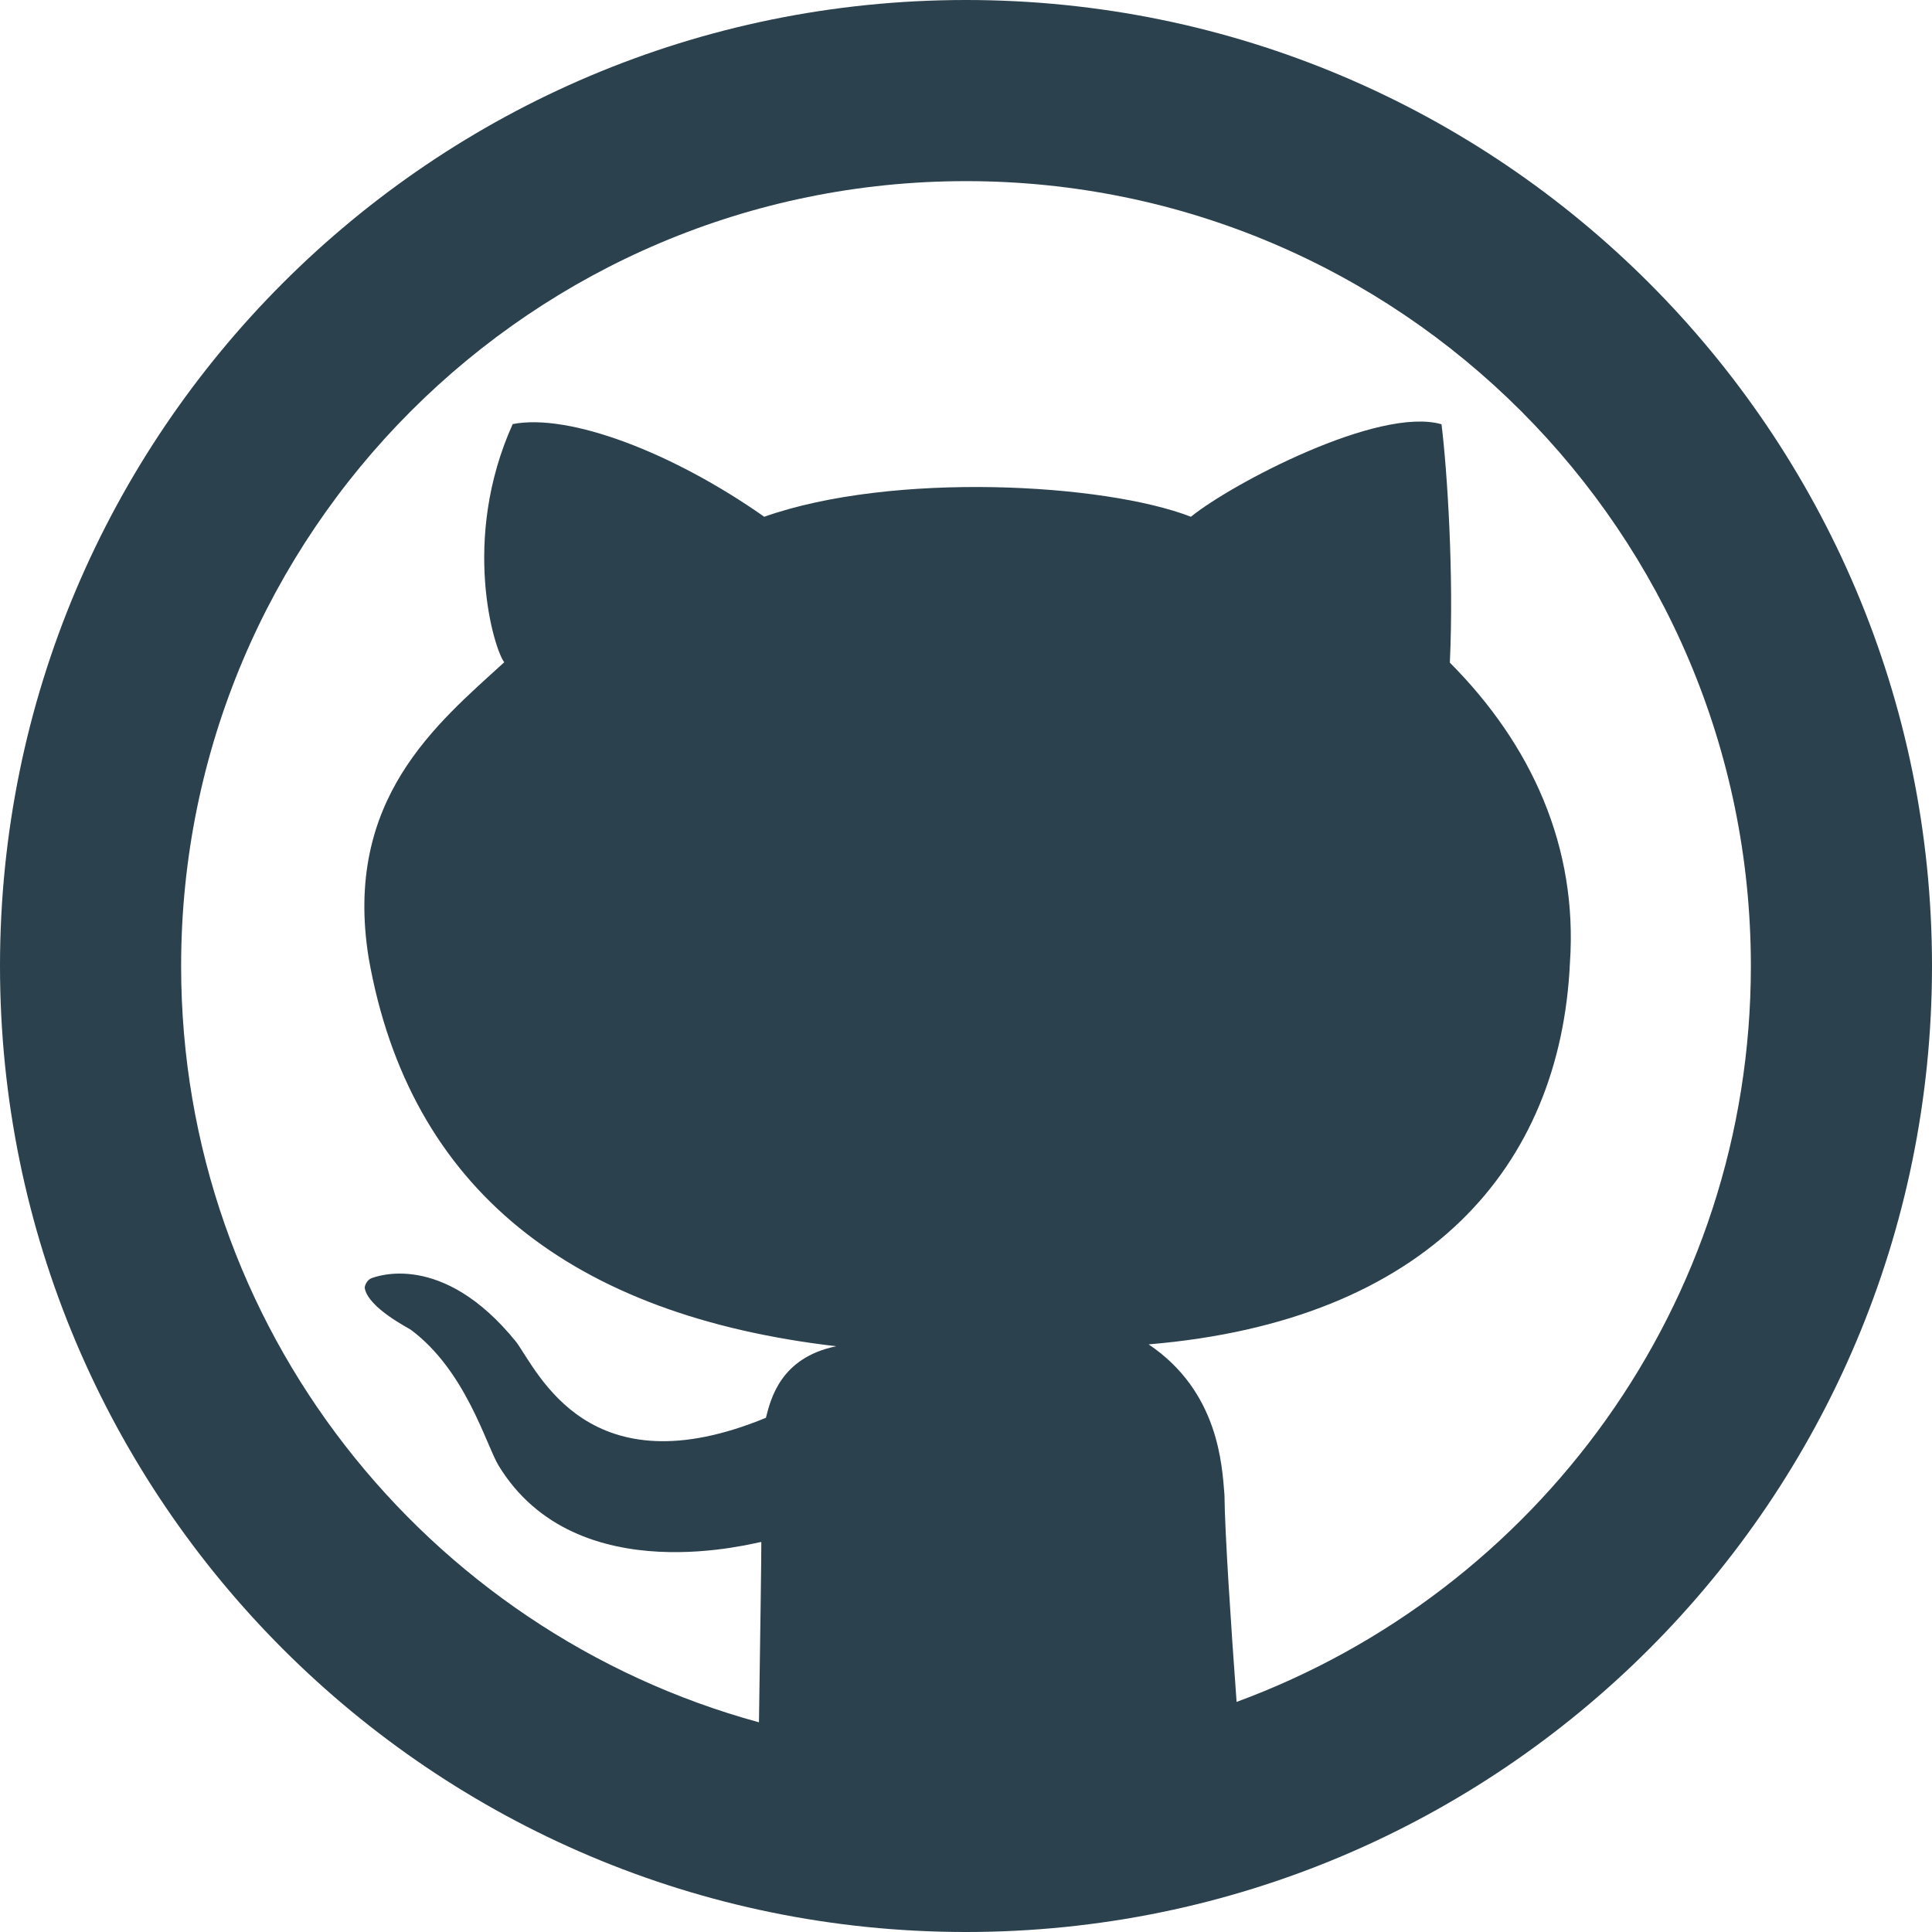
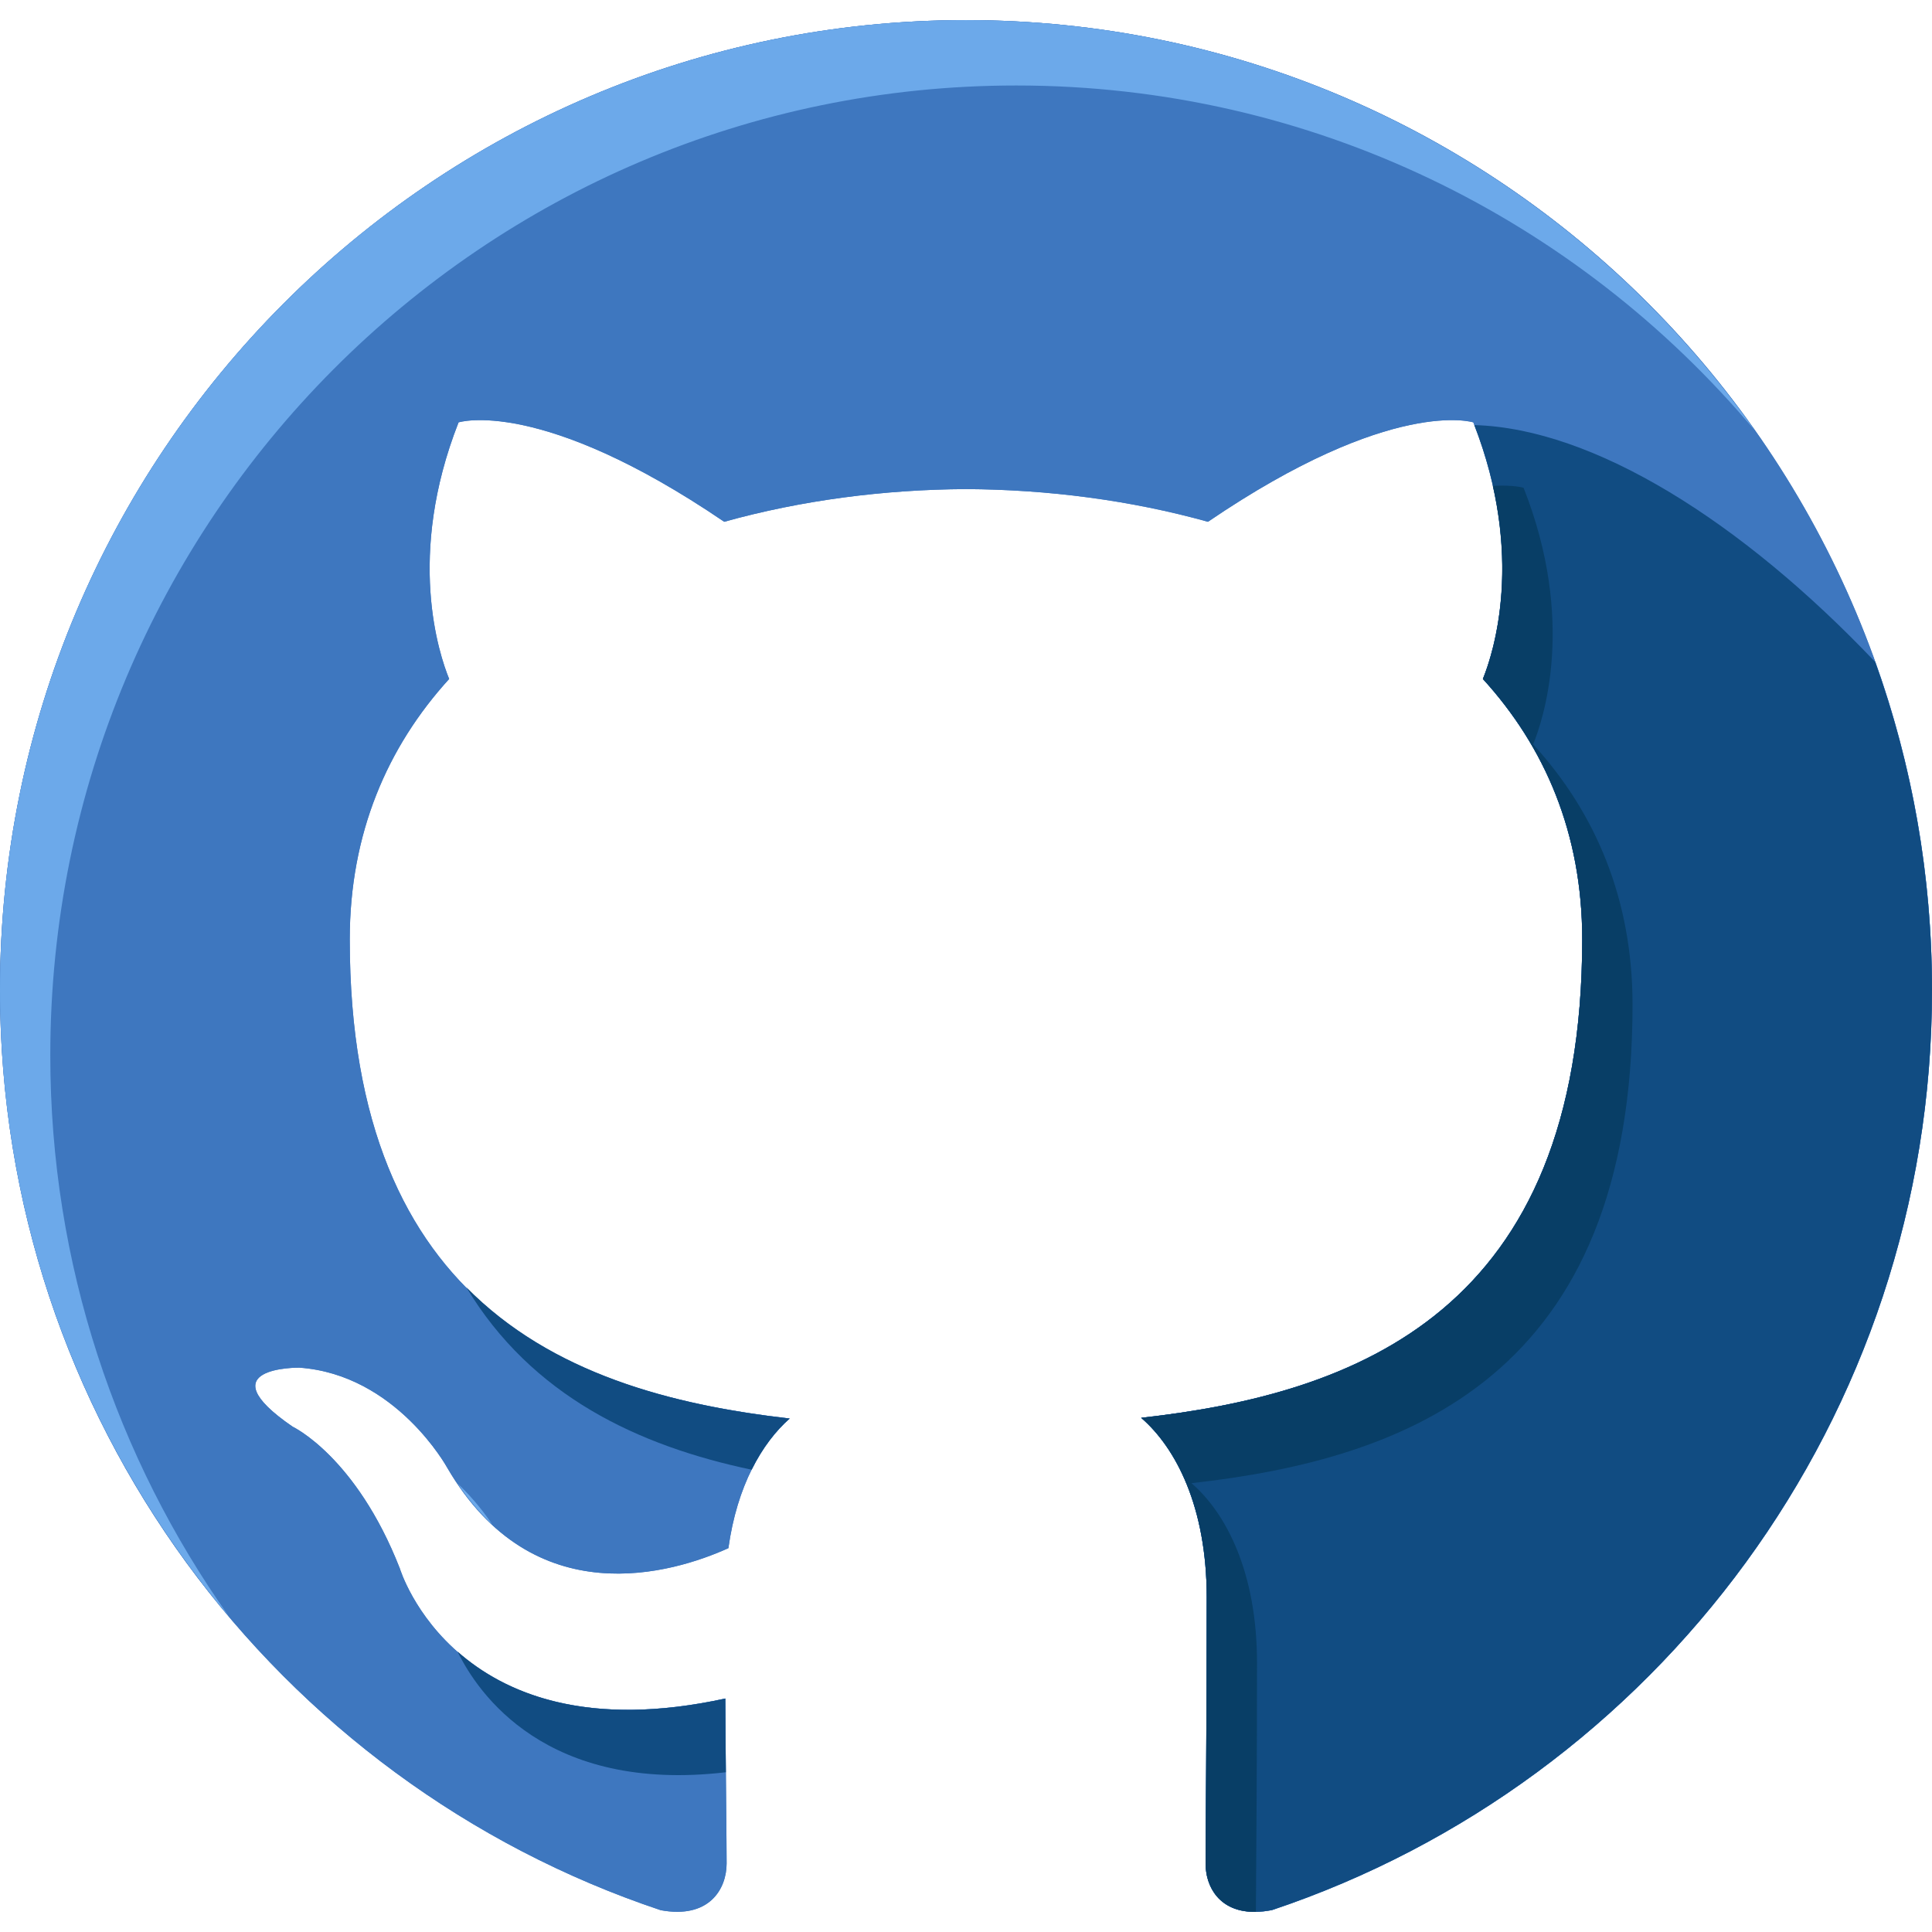
- <svg xmlns="http://www.w3.org/2000/svg" version="1.1" id="Layer_1" x="0px" y="0px" viewBox="0 0 291.32 291.32" style="enable-background:new 0 0 291.32 291.32;" xml:space="preserve">
+ <svg xmlns="http://www.w3.org/2000/svg" version="1.1" id="Layer_1" x="0px" y="0px" viewBox="0 0 496 496" style="enable-background:new 0 0 496 496;" xml:space="preserve">
+   <path id="SVGCleanerId_0" style="fill:#3E77BF;" d="M247.992,5.163C111.048,5.163,0,116.627,0,254.163  c0,109.992,71.048,203.32,169.632,236.24c12.392,2.296,16.912-5.392,16.912-12c0-5.904-0.216-21.56-0.336-42.344  c-69,15.064-83.552-33.376-83.552-33.376c-11.264-28.768-27.52-36.408-27.52-36.408c-22.528-15.456,1.696-15.16,1.696-15.16  c24.88,1.752,37.976,25.672,37.976,25.672c22.144,38.048,58.064,27.048,72.192,20.672c2.232-16.08,8.656-27.064,15.736-33.28  c-55.056-6.296-112.944-27.64-112.944-123.04c0-27.176,9.656-49.408,25.52-66.832c-2.568-6.296-11.072-31.6,2.416-65.872  c0,0,20.832-6.688,68.2,25.52c19.784-5.52,41-8.28,62.096-8.392c21.048,0.112,42.28,2.864,62.096,8.392  c47.328-32.208,68.128-25.52,68.128-25.52c13.52,34.272,5.016,59.576,2.456,65.872c15.904,17.424,25.504,39.648,25.504,66.832  c0,95.64-57.984,116.68-113.232,122.856c8.904,7.688,16.832,22.872,16.832,46.112c0,33.296-0.296,60.128-0.296,68.296  c0,6.672,4.472,14.424,17.048,11.968C425.016,457.387,496,364.123,496,254.163C496,116.627,384.952,5.163,247.992,5.163z" />
  <g>
-     <path style="fill:#2B414D;" d="M145.66,0C65.219,0,0,65.219,0,145.66c0,80.45,65.219,145.66,145.66,145.66   s145.66-65.21,145.66-145.66C291.319,65.219,226.1,0,145.66,0z M186.462,256.625c-0.838-11.398-1.775-25.518-1.83-31.235   c-0.364-4.388-0.838-15.549-11.434-22.677c42.068-3.523,62.087-26.774,63.526-57.499c1.202-17.497-5.754-32.883-18.107-45.3   c0.628-13.282-0.401-29.023-1.256-35.941c-9.486-2.731-31.608,8.949-37.79,13.947c-13.037-5.062-44.945-6.837-64.336,0   c-13.747-9.668-29.396-15.64-37.926-13.974c-7.875,17.452-2.813,33.948-1.275,35.914c-10.142,9.268-24.289,20.675-20.447,44.572   c6.163,35.04,30.816,53.94,70.508,58.564c-8.466,1.73-9.896,8.048-10.606,10.788c-26.656,10.997-34.275-6.791-37.644-11.425   c-11.188-13.847-21.23-9.832-21.849-9.614c-0.601,0.218-1.056,1.092-0.992,1.511c0.564,2.986,6.655,6.018,6.955,6.263   c8.257,6.154,11.316,17.27,13.2,20.438c11.844,19.473,39.374,11.398,39.638,11.562c0.018,1.702-0.191,16.032-0.355,27.184   C64.245,245.992,27.311,200.2,27.311,145.66c0-65.365,52.984-118.348,118.348-118.348S264.008,80.295,264.008,145.66   C264.008,196.668,231.69,239.992,186.462,256.625z" />
+     <path id="SVGCleanerId_0_1_" style="fill:#3E77BF;" d="M247.992,5.163C111.048,5.163,0,116.627,0,254.163   c0,109.992,71.048,203.32,169.632,236.24c12.392,2.296,16.912-5.392,16.912-12c0-5.904-0.216-21.56-0.336-42.344   c-69,15.064-83.552-33.376-83.552-33.376c-11.264-28.768-27.52-36.408-27.52-36.408c-22.528-15.456,1.696-15.16,1.696-15.16   c24.88,1.752,37.976,25.672,37.976,25.672c22.144,38.048,58.064,27.048,72.192,20.672c2.232-16.08,8.656-27.064,15.736-33.28   c-55.056-6.296-112.944-27.64-112.944-123.04c0-27.176,9.656-49.408,25.52-66.832c-2.568-6.296-11.072-31.6,2.416-65.872   c0,0,20.832-6.688,68.2,25.52c19.784-5.52,41-8.28,62.096-8.392c21.048,0.112,42.28,2.864,62.096,8.392   c47.328-32.208,68.128-25.52,68.128-25.52c13.52,34.272,5.016,59.576,2.456,65.872c15.904,17.424,25.504,39.648,25.504,66.832   c0,95.64-57.984,116.68-113.232,122.856c8.904,7.688,16.832,22.872,16.832,46.112c0,33.296-0.296,60.128-0.296,68.296   c0,6.672,4.472,14.424,17.048,11.968C425.016,457.387,496,364.123,496,254.163C496,116.627,384.952,5.163,247.992,5.163z" />
  </g>
+   <g>
+     <path style="fill:#114C82;" d="M378.496,109.131c13.128,33.904,4.752,58.928,2.2,65.176c15.904,17.424,25.504,39.648,25.504,66.832   c0,95.64-57.984,116.68-113.232,122.856c8.904,7.688,16.832,22.872,16.832,46.112c0,33.296-0.296,60.128-0.296,68.296   c0,6.672,4.472,14.424,17.048,11.968C425.016,457.387,496,364.123,496,254.163c0-29.56-5.152-57.896-14.568-84.2   C447.24,133.963,409.184,109.987,378.496,109.131z" />
+     <path style="fill:#114C82;" d="M192.976,377.323c2.784-5.616,6.184-9.984,9.76-13.144c-30.176-3.456-61.168-11.512-83.048-33.744   C136.52,358.451,163.928,371.195,192.976,377.323z" />
+   </g>
+   <path style="fill:#6CA9EA;" d="M12.912,270.947c0-137.536,111.048-249,247.992-249c76.04,0,144.056,34.392,189.536,88.488  C405.52,46.755,331.616,5.163,247.992,5.163C111.048,5.163,0,116.627,0,254.163c0,61.32,22.12,117.424,58.752,160.792  C29.944,374.291,12.912,324.643,12.912,270.947z" />
+   <path style="fill:#083E66;" d="M322.712,426.899c0-23.232-7.928-38.44-16.832-46.128c55.248-6.16,113.24-27.216,113.24-122.848  c0-27.184-9.6-49.4-25.52-66.824c2.576-6.296,11.096-31.608-2.456-65.872c0,0-2.576-0.792-7.896-0.488  c5.808,25.84-0.416,44.32-2.552,49.568c15.904,17.424,25.504,39.648,25.504,66.832c0,95.64-57.984,116.68-113.232,122.856  c8.904,7.688,16.832,22.872,16.832,46.112c0,33.296-0.296,60.128-0.296,68.296c0,5.872,3.496,12.568,12.92,12.408  C322.488,479.555,322.712,455.659,322.712,426.899z" />
+   <path style="fill:#114C82;" d="M117.464,423.995c5.208,10.72,22.712,36.4,68.888,30.992c-0.064-5.648-0.112-11.976-0.144-18.928  C150.584,443.835,129.552,434.667,117.464,423.995z" />
+   <path style="fill:#6CA9EA;" d="M126.368,391.387c-1.592-2.4-4.576-6.472-8.904-10.544  C120.272,385.011,123.256,388.507,126.368,391.387z" />
  <g>
</g>
  <g>
</g>
  <g>
</g>
  <g>
</g>
  <g>
</g>
  <g>
</g>
  <g>
</g>
  <g>
</g>
  <g>
</g>
  <g>
</g>
  <g>
</g>
  <g>
</g>
  <g>
</g>
  <g>
</g>
  <g>
</g>
</svg>
